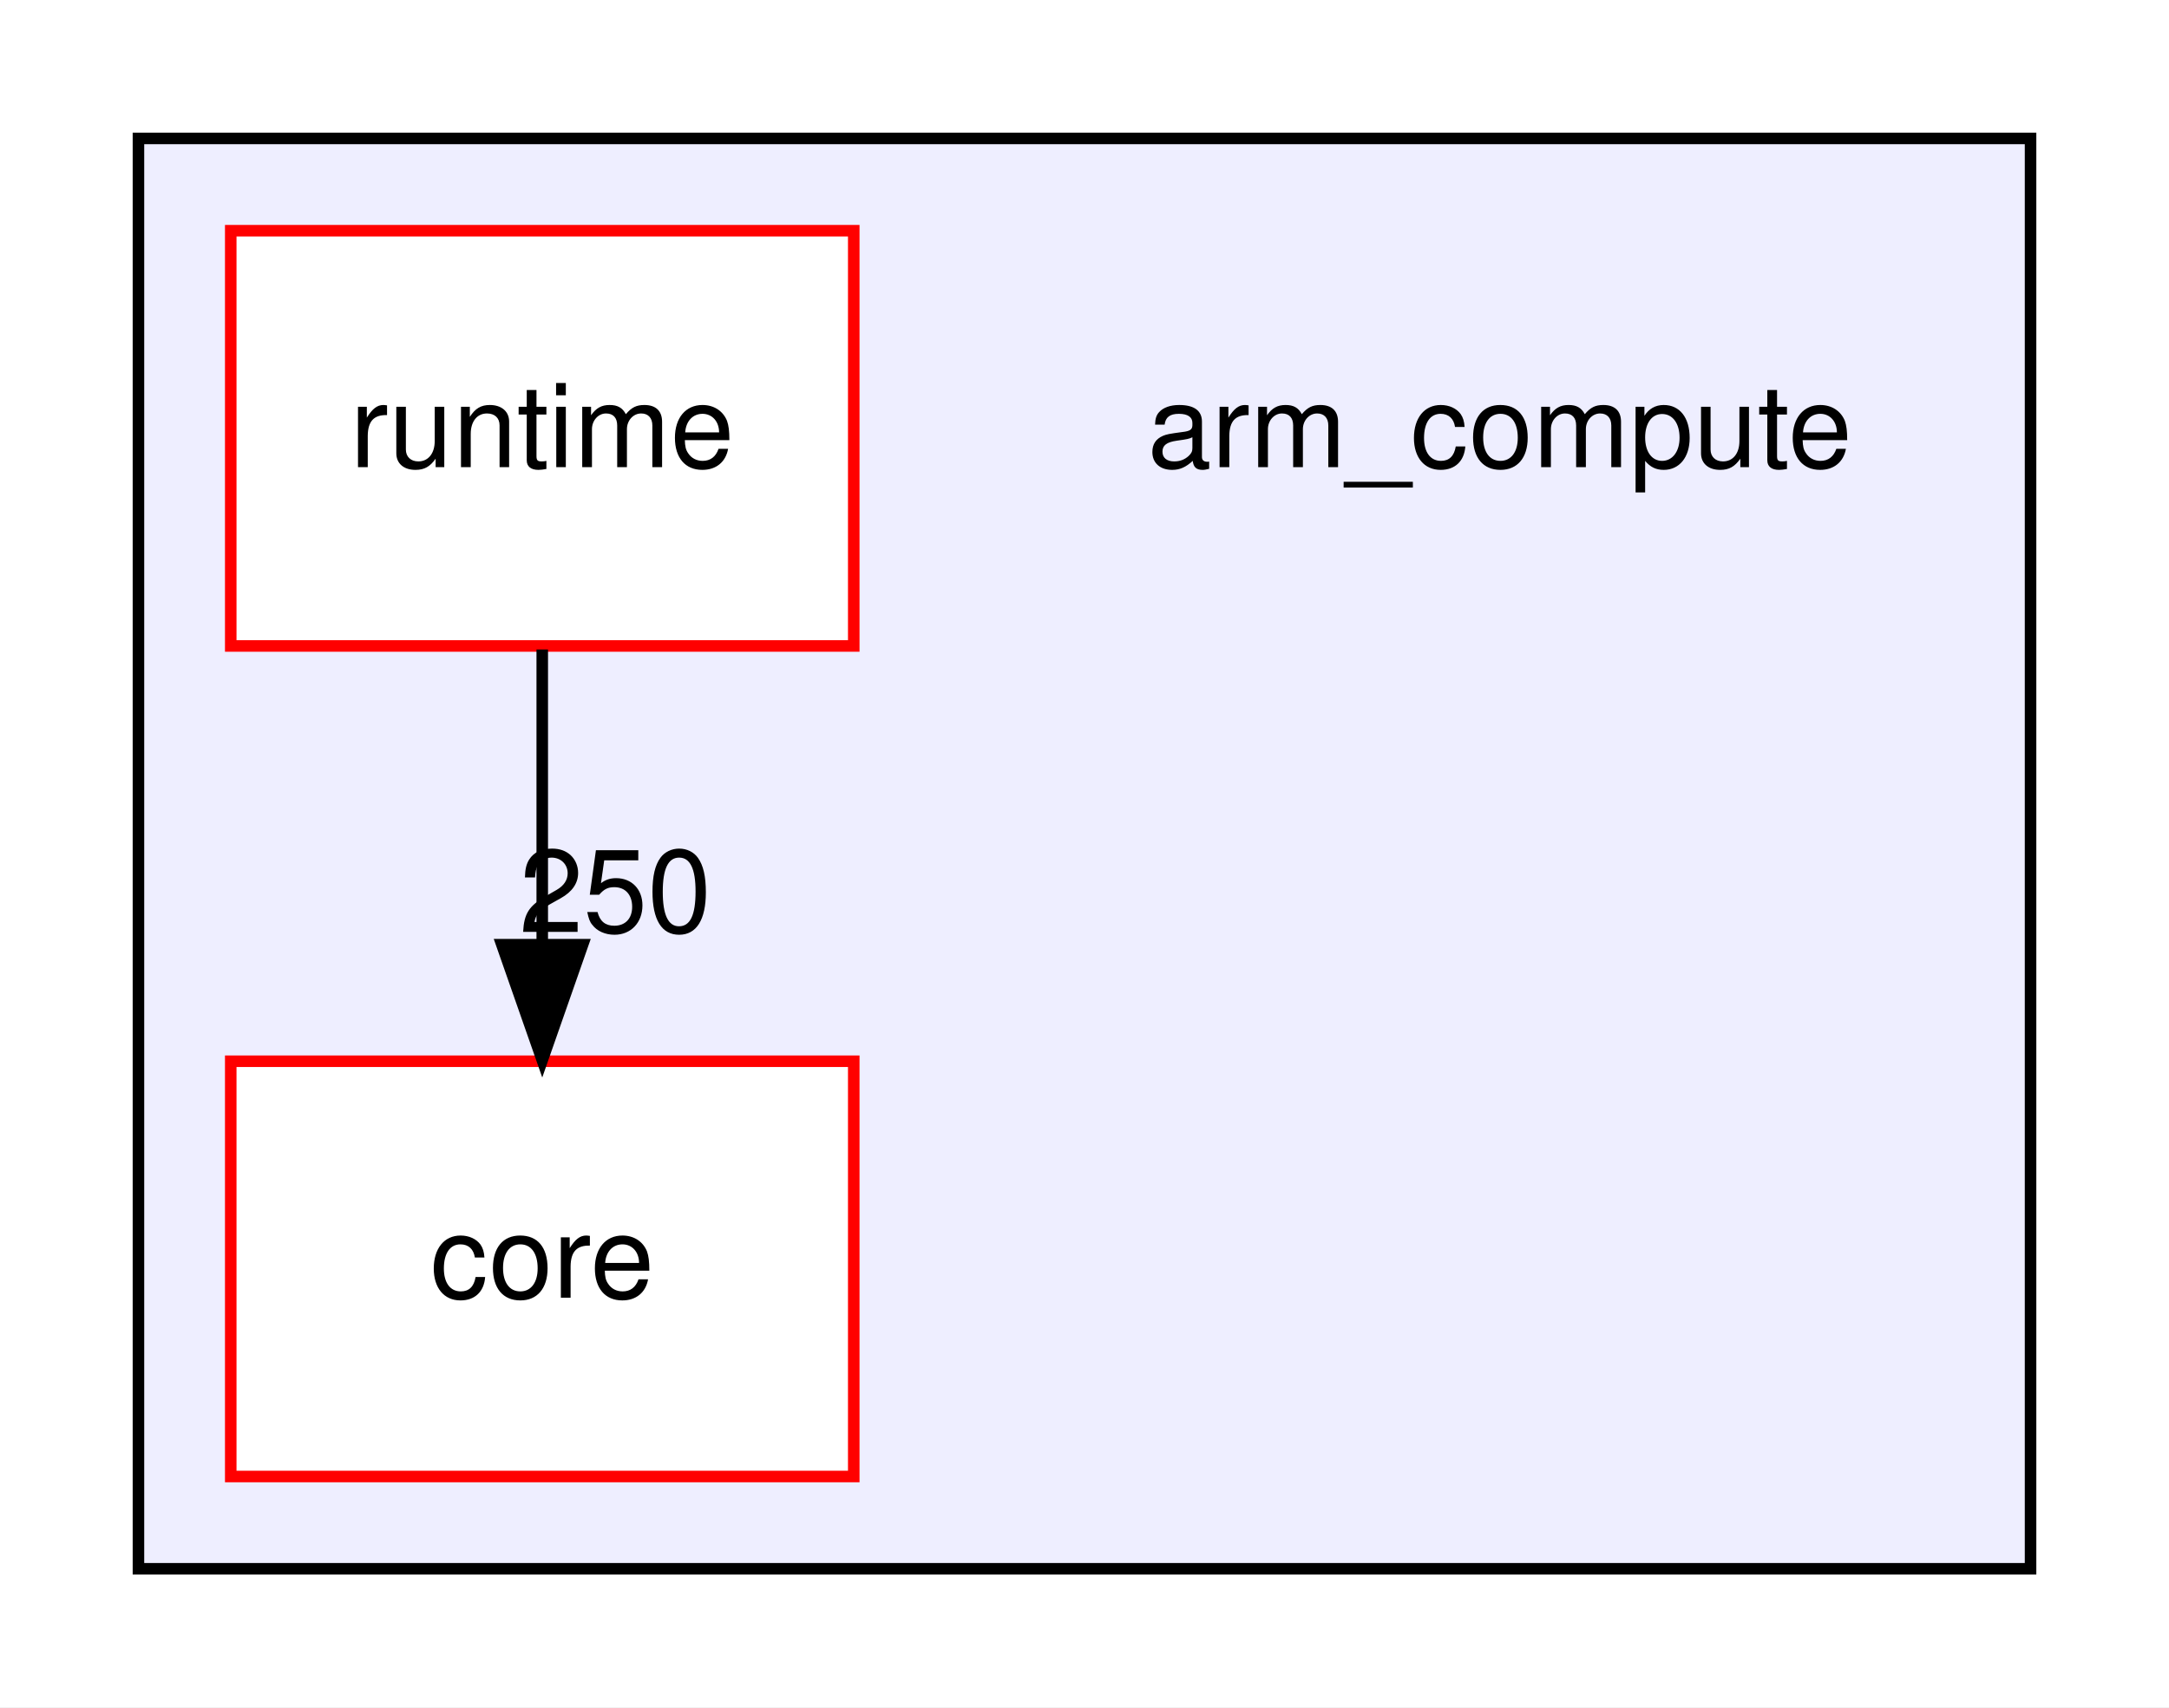
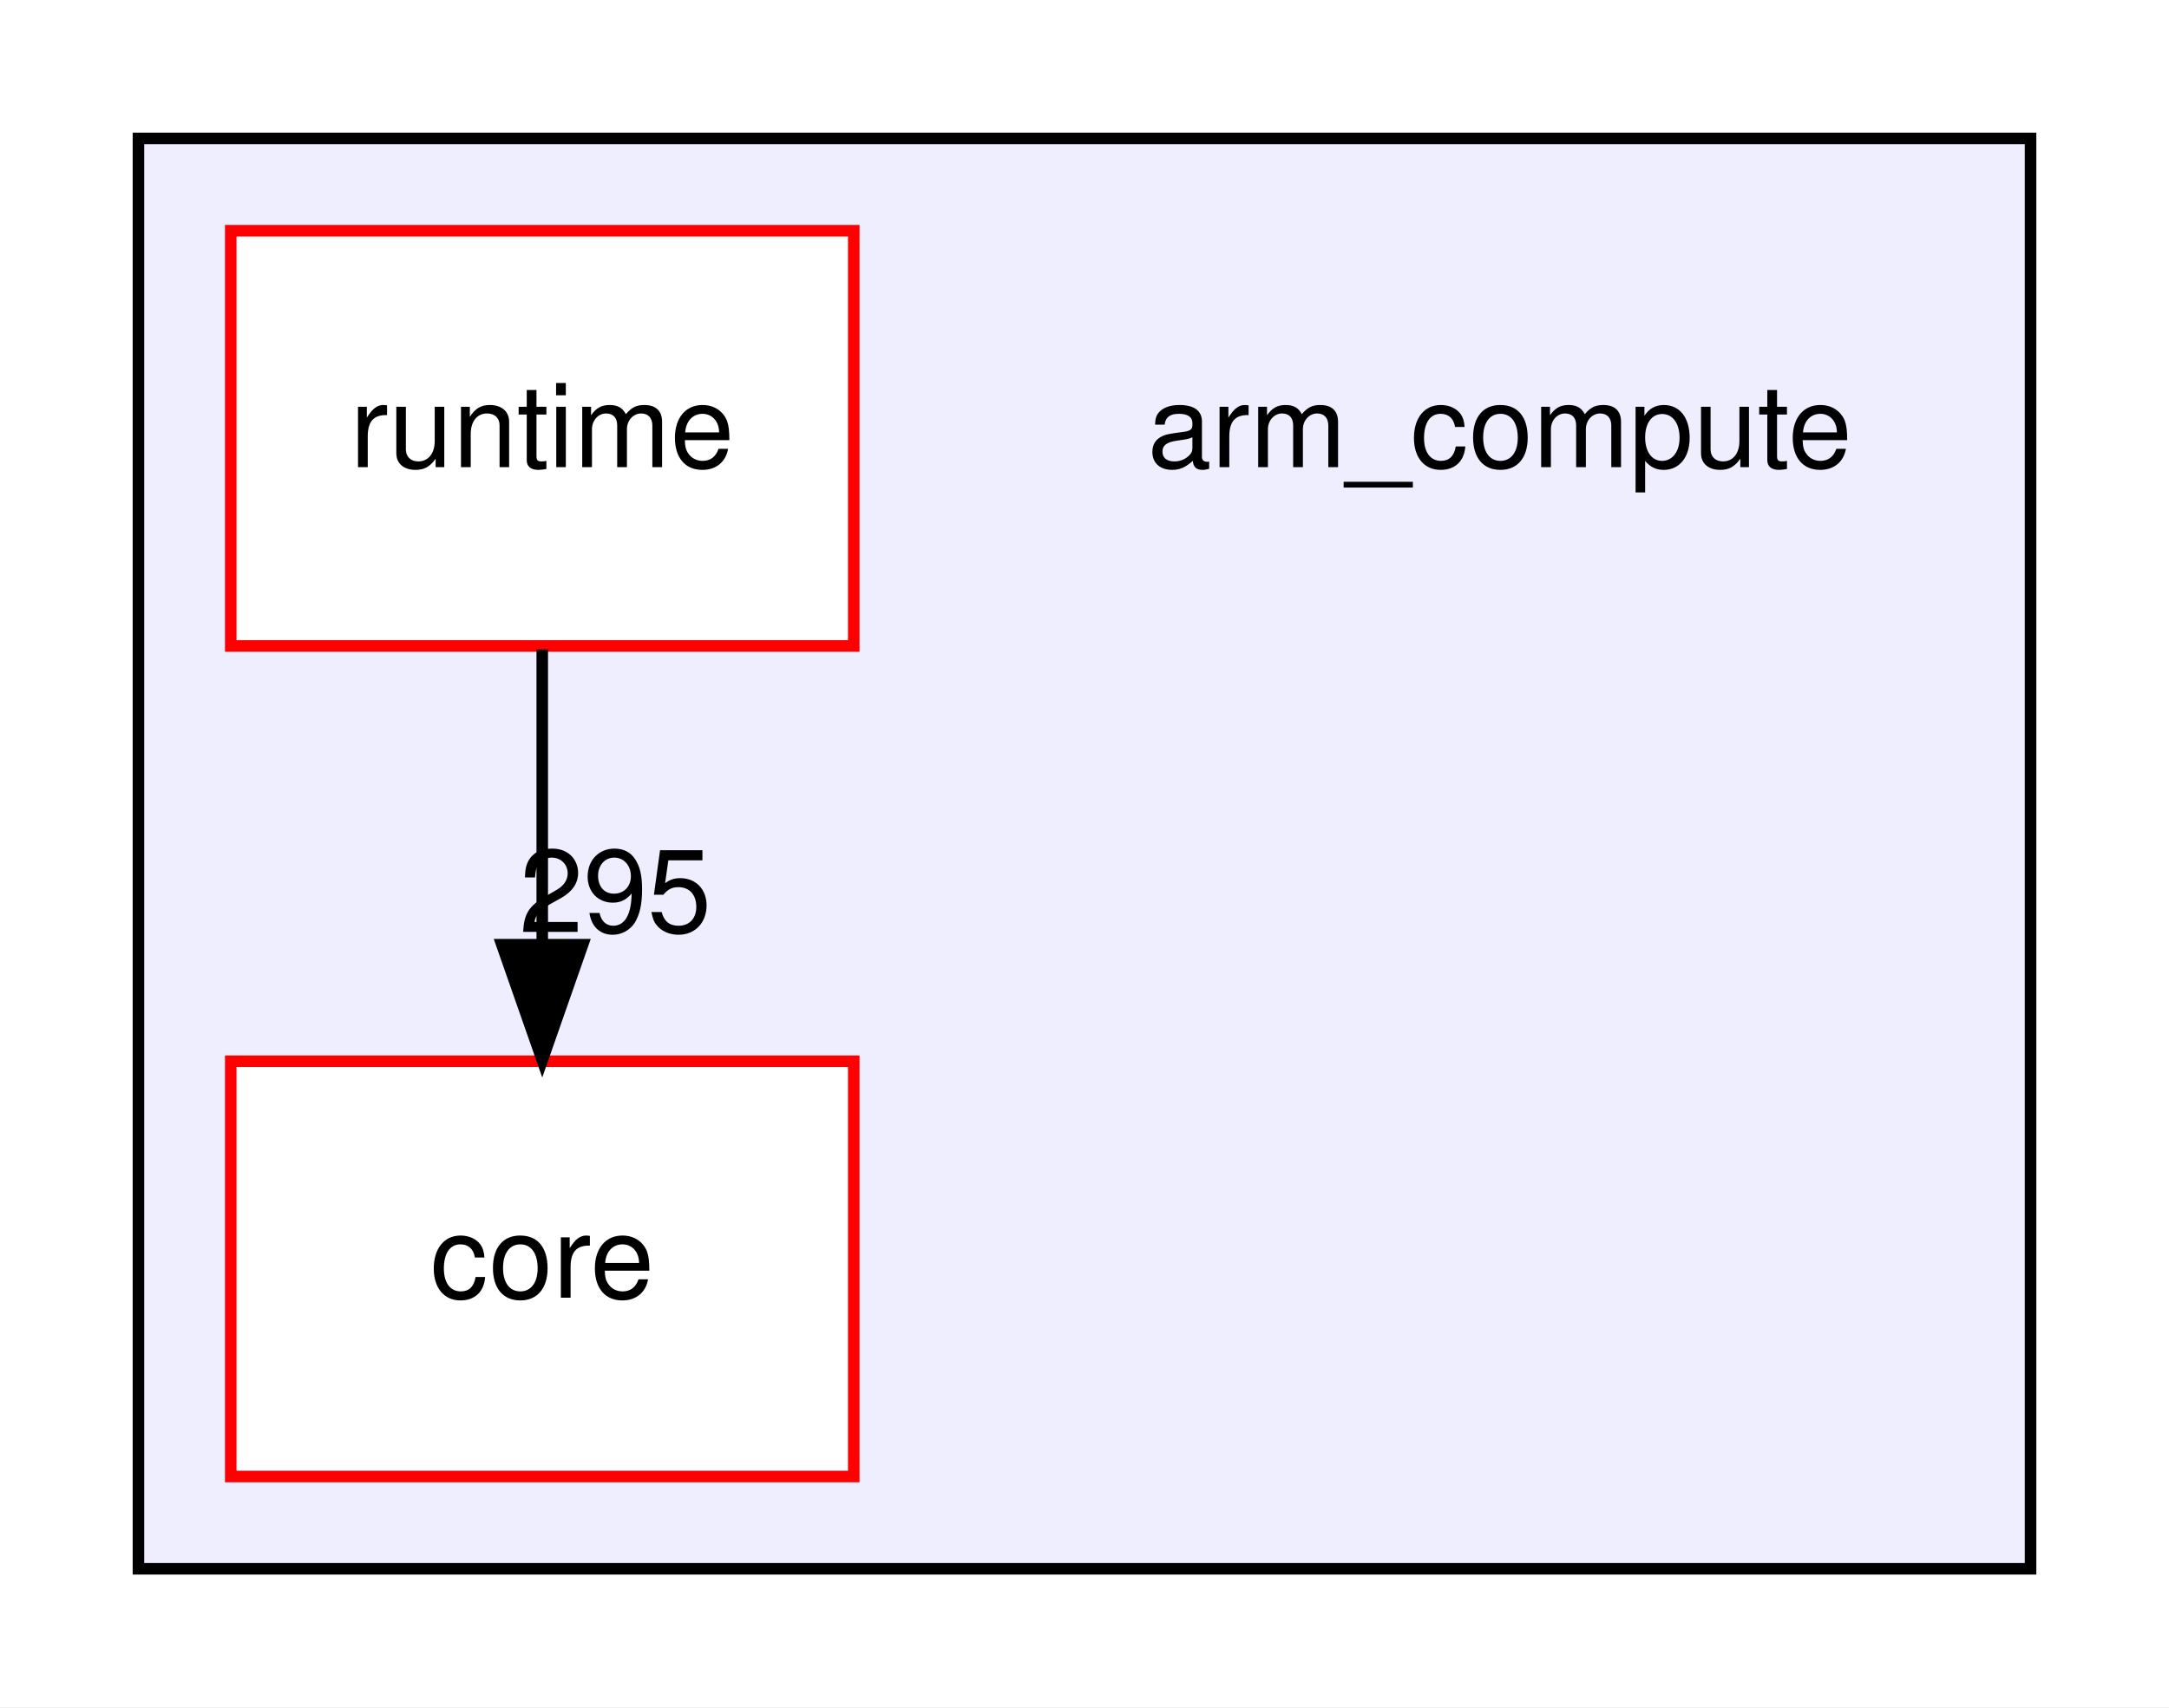
<svg xmlns="http://www.w3.org/2000/svg" xmlns:xlink="http://www.w3.org/1999/xlink" width="188pt" height="148pt" viewBox="0.00 0.00 188.00 148.00">
  <g id="graph0" class="graph" transform="scale(1 1) rotate(0) translate(4 144)">
    <polygon fill="white" stroke="none" points="-4,4 -4,-144 184,-144 184,4 -4,4" />
    <g id="clust1" class="cluster">
      <g id="a_clust1">
        <a xlink:href="dir_214608ef36d61442cb2b0c1c4e9a7def.xhtml" target="_top">
          <polygon fill="#eeeeff" stroke="black" points="8,-8 8,-132 172,-132 172,-8 8,-8" />
        </a>
      </g>
    </g>
    <g id="node1" class="node">
      <text text-anchor="middle" x="126" y="-103.5" font-family="Helvetica,sans-Serif" font-size="10.00">arm_compute</text>
    </g>
    <g id="node2" class="node">
      <g id="a_node2">
        <a xlink:href="dir_1fb090f0c6070330bfaccc4236d3ca0d.xhtml" target="_top" xlink:title="core">
          <polygon fill="white" stroke="red" points="70,-52 16,-52 16,-16 70,-16 70,-52" />
          <text text-anchor="middle" x="43" y="-31.5" font-family="Helvetica,sans-Serif" font-size="10.00">core</text>
        </a>
      </g>
    </g>
    <g id="node3" class="node">
      <g id="a_node3">
        <a xlink:href="dir_8bc26130589aa16388b5a02f17abf2c2.xhtml" target="_top" xlink:title="runtime">
          <polygon fill="white" stroke="red" points="70,-124 16,-124 16,-88 70,-88 70,-124" />
          <text text-anchor="middle" x="43" y="-103.5" font-family="Helvetica,sans-Serif" font-size="10.00">runtime</text>
        </a>
      </g>
    </g>
    <g id="edge1" class="edge">
      <path fill="none" stroke="black" d="M43,-87.697C43,-79.983 43,-70.713 43,-62.112" />
      <polygon fill="black" stroke="black" points="46.5,-62.104 43,-52.104 39.5,-62.104 46.5,-62.104" />
      <g id="a_edge1-headlabel">
-         <a xlink:href="dir_000009_000001.xhtml" target="_top" xlink:title="250">
-           <text text-anchor="middle" x="49.339" y="-63.199" font-family="Helvetica,sans-Serif" font-size="10.00">250</text>
+         <a xlink:href="dir_000010_000001.xhtml" target="_top" xlink:title="295">
+           <text text-anchor="middle" x="49.339" y="-63.199" font-family="Helvetica,sans-Serif" font-size="10.00">295</text>
        </a>
      </g>
    </g>
  </g>
</svg>
